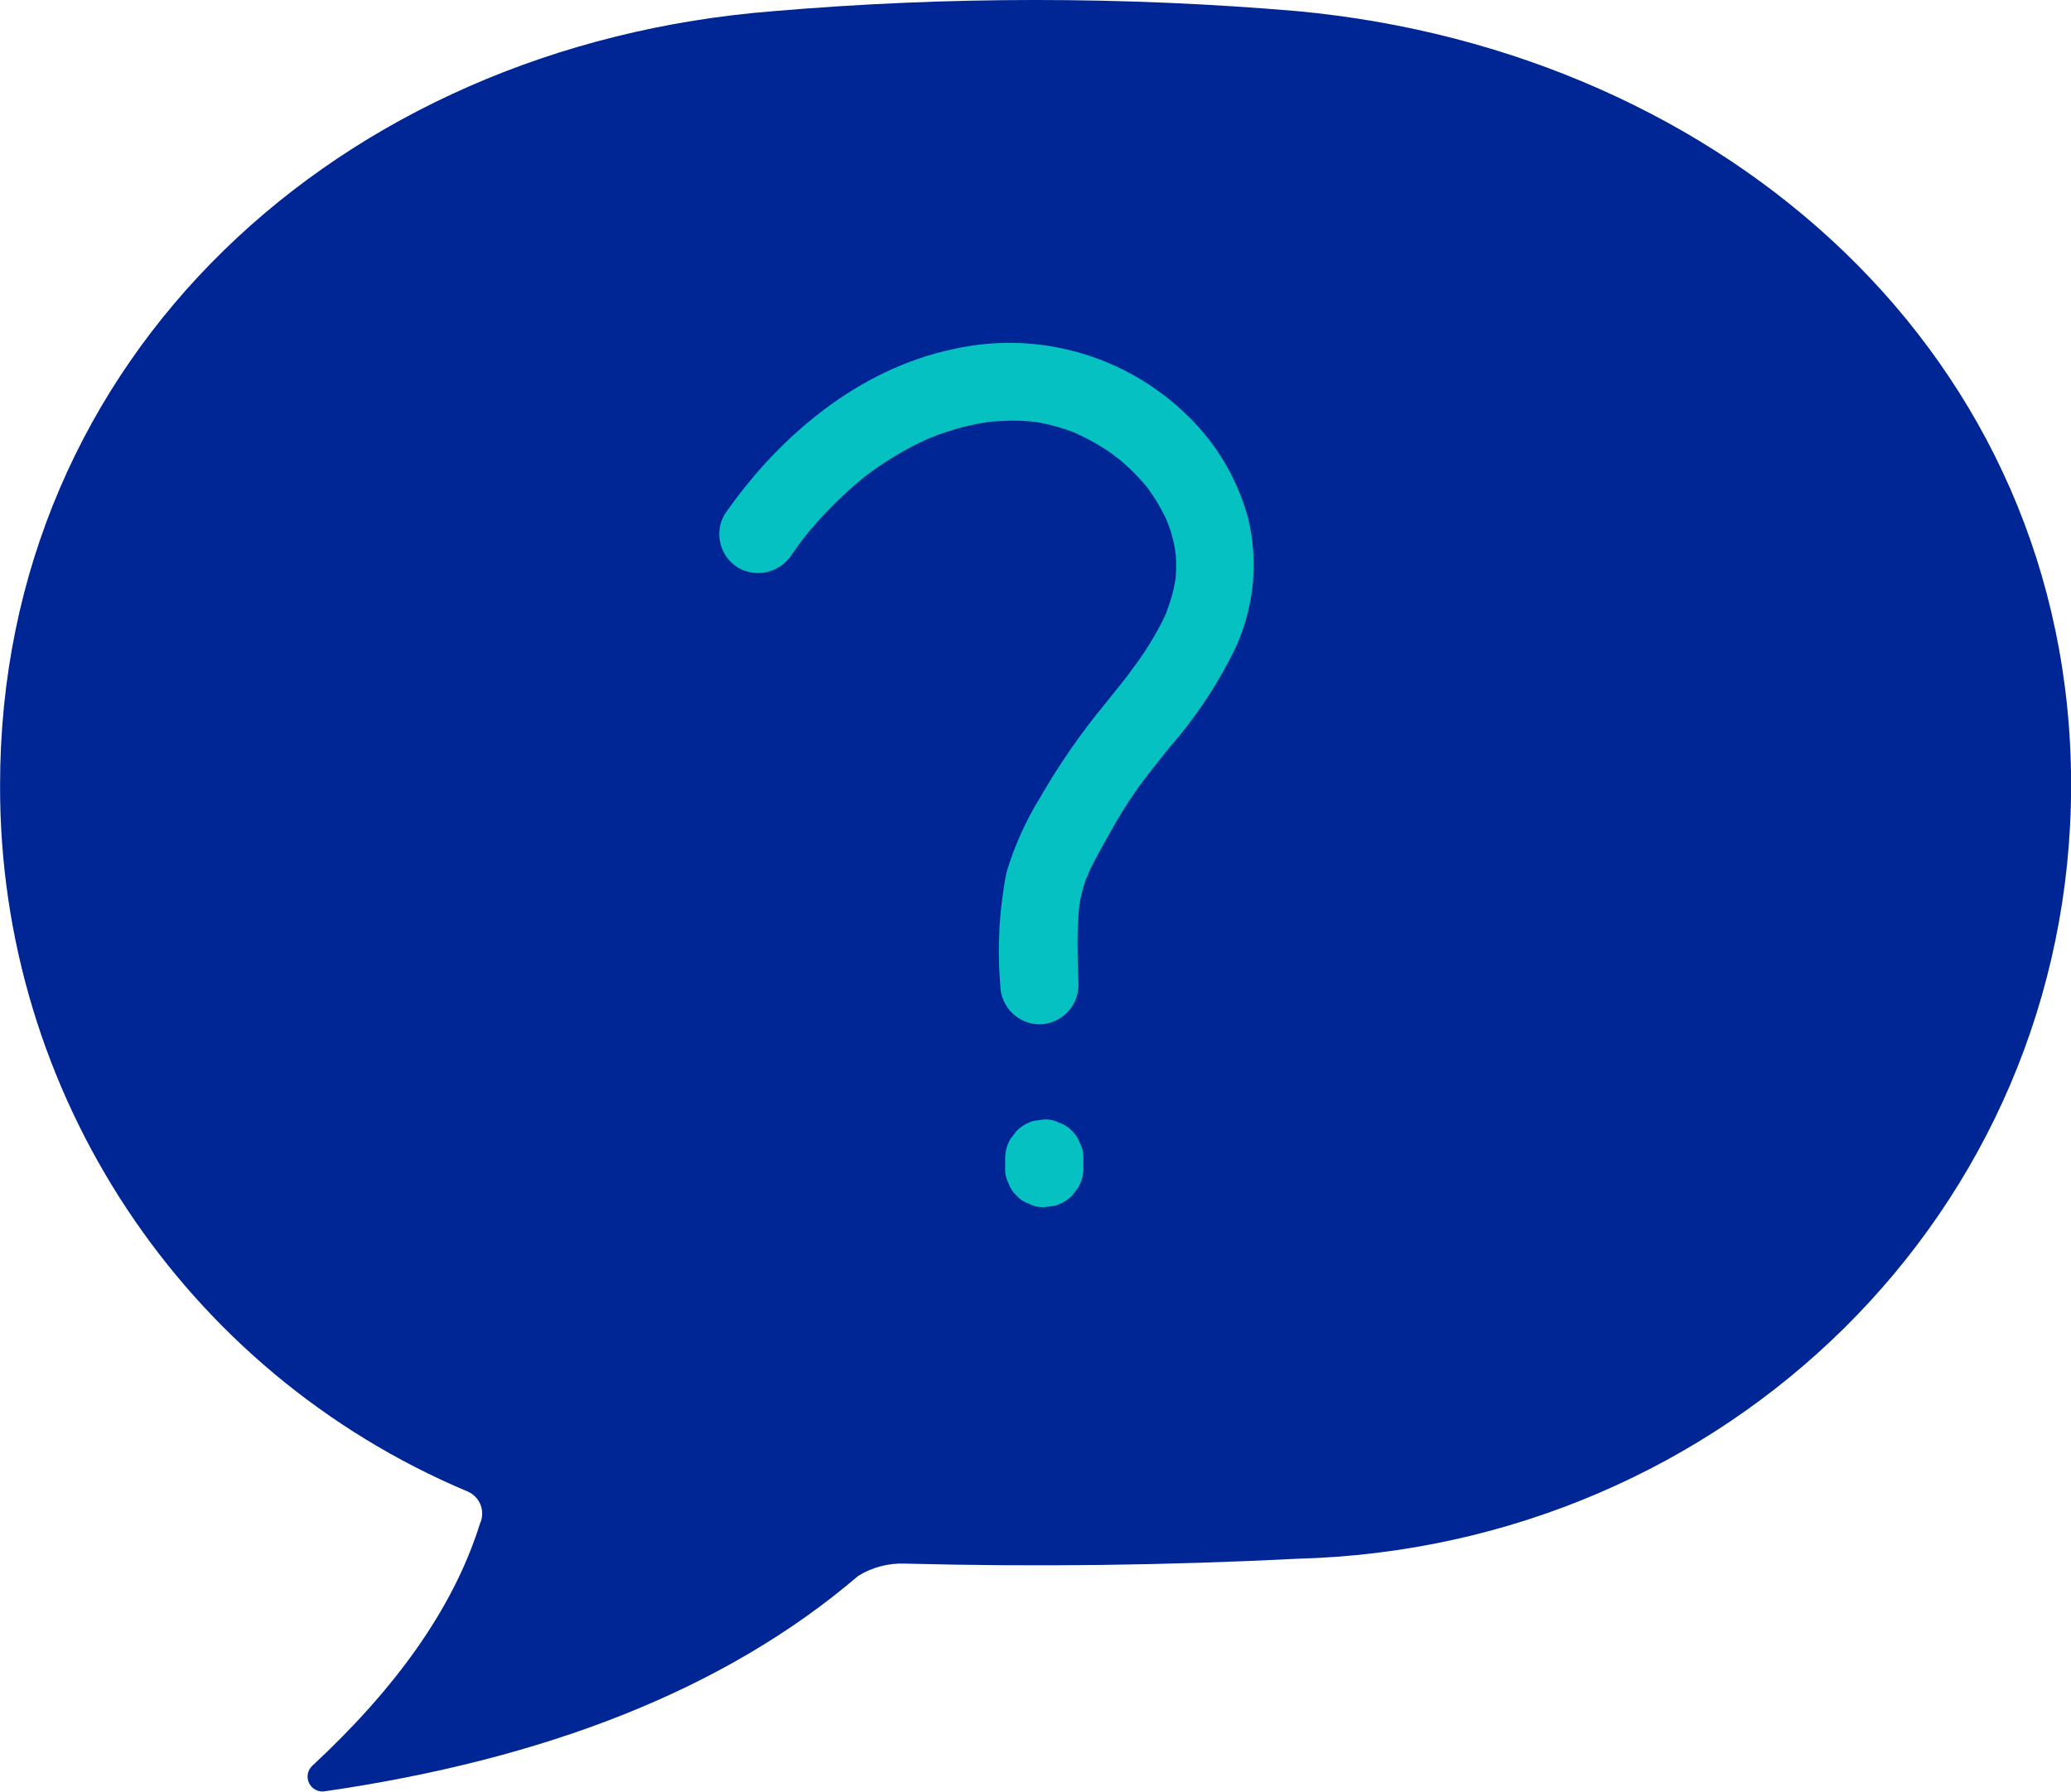
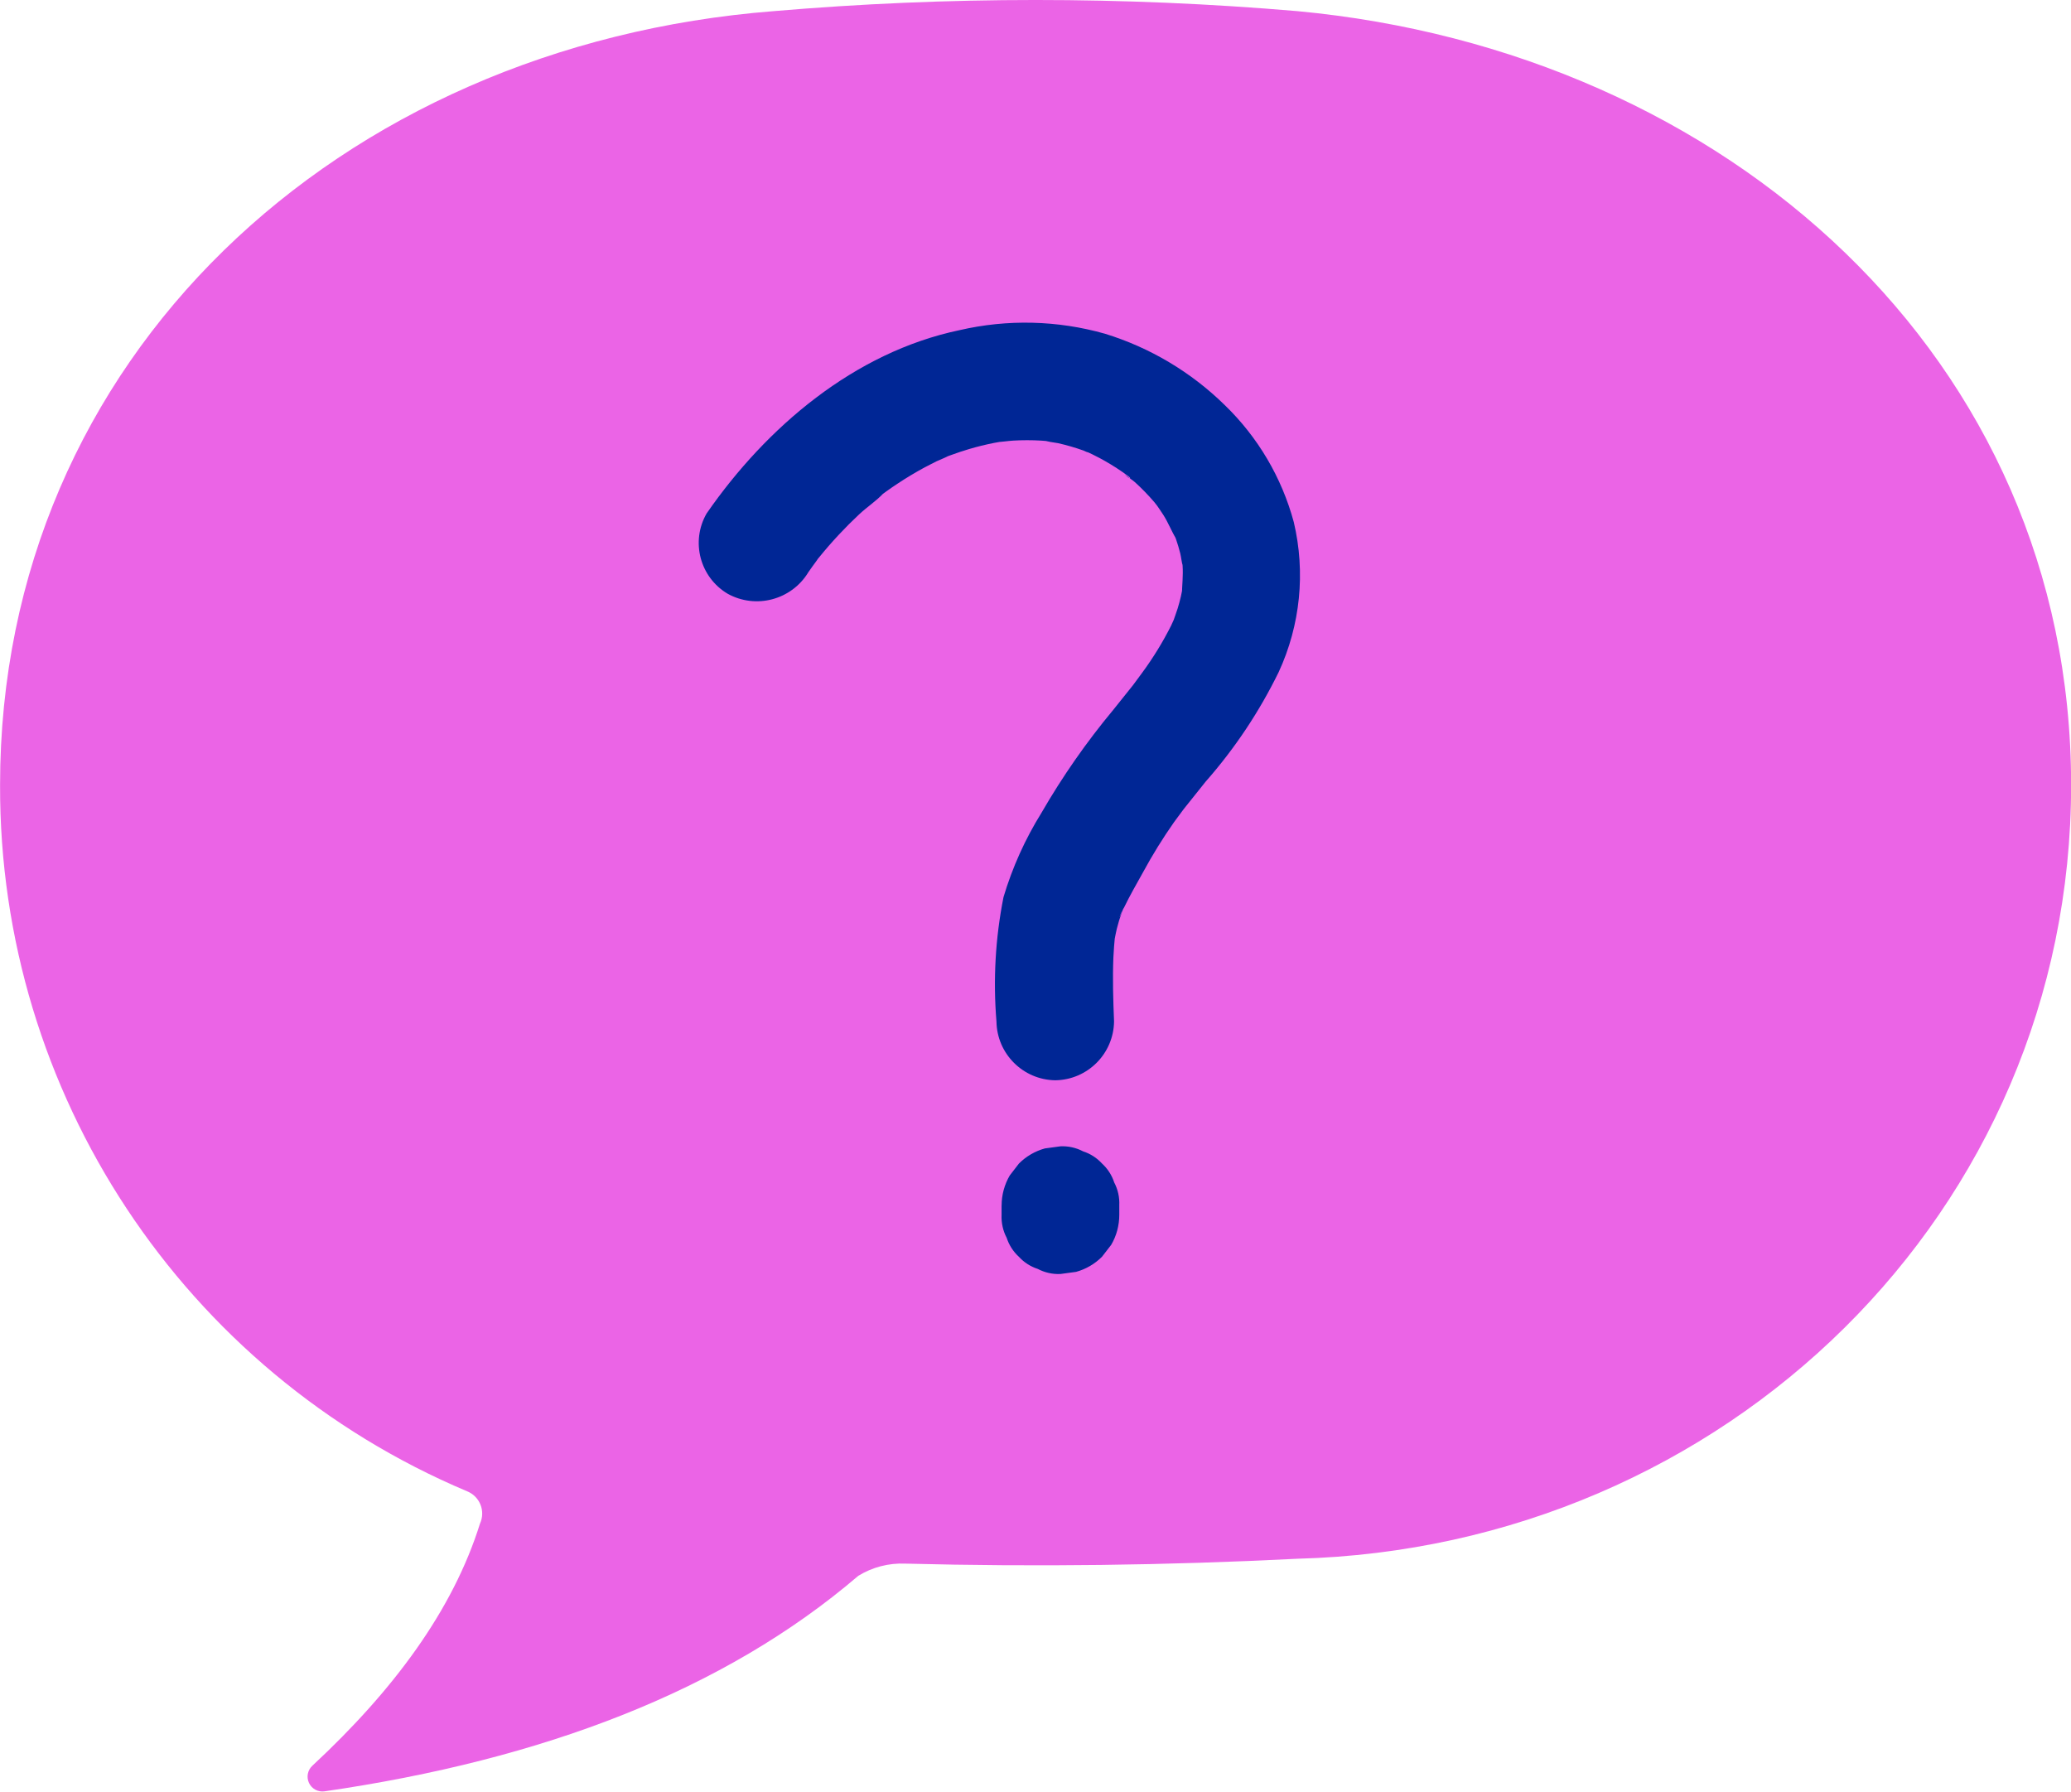
<svg xmlns="http://www.w3.org/2000/svg" width="85.071" height="73.583" viewBox="0 0 85.071 73.583">
  <g transform="translate(-1771 -818)">
-     <path d="M-1200.069-61.536a126.555,126.555,0,0,0-21.5,0c-17.887,1.4-31.784,14.23-31.784,31.784h0a31.38,31.38,0,0,0,19.181,29.01.985.985,0,0,1,.532,1.33c-1.109,3.547-3.539,6.834-6.884,9.942a.61.61,0,0,0,.5,1.053c8.959-1.3,16.4-4.125,21.926-8.853a3.415,3.415,0,0,1,1.928-.5q8.052.208,16.106-.2c17.549-.464,31.784-14.23,31.784-31.784h0C-1168.285-47.306-1182.43-59.89-1200.069-61.536Z" transform="translate(3024.356 879.993)" fill="#002695" />
-     <g transform="translate(1800.542 832.095)">
-       <g transform="translate(0 0)">
-         <path d="M-1602.546-25.339c.111-.16.225-.317.338-.475.03-.041.182-.244.014-.024.059-.078.121-.154.182-.23q.37-.458.772-.888a16.524,16.524,0,0,1,1.727-1.6c-.24.192.209-.154.26-.19q.207-.149.421-.29.515-.341,1.059-.635c.148-.08.3-.157.45-.231q.13-.063.261-.123c.04-.018.316-.14.137-.064-.131.056.268-.1.342-.131q.336-.124.678-.225.48-.142.97-.239c.085-.016.627-.1.278-.055q.32-.039.643-.058a9.128,9.128,0,0,1,1.073,0c.1.006.6.066.244.012q.3.046.6.113a8.285,8.285,0,0,1,.975.285c.086.031.169.064.254.1-.057-.021-.286-.132-.008,0,.186.086.369.174.549.271a9.072,9.072,0,0,1,.871.532c.085.059.464.369.218.155.136.118.277.23.411.352a8.813,8.813,0,0,1,.749.771c.058.068.113.138.171.206-.014-.017-.151-.211-.049-.061s.23.323.336.492a9.626,9.626,0,0,1,.495.925c-.136-.281.011.039.053.16q.1.276.168.559c.042.168.069.338.105.507-.069-.324,0,.014.01.153a6.076,6.076,0,0,1-.028,1.118c.043-.368-.039.145-.063.248-.036.157-.078.312-.125.466-.053.175-.123.343-.179.517s.023-.046.033-.069q-.082.188-.172.372a12.851,12.851,0,0,1-1.12,1.825q-.165.229-.335.453c-.026.035-.207.269-.09.118s-.037.047-.049.061q-.376.476-.756.948a27.541,27.541,0,0,0-2.673,3.847,12.829,12.829,0,0,0-1.4,3.107A16.746,16.746,0,0,0-1594-7.622a1.632,1.632,0,0,0,1.607,1.607,1.631,1.631,0,0,0,1.607-1.607c-.033-.826-.06-1.655-.026-2.482.012-.285.036-.568.063-.851s-.023.139-.02.146a.788.788,0,0,1,.029-.178c.028-.14.053-.28.087-.419a5.985,5.985,0,0,1,.185-.614c.018-.049.039-.1.055-.148.078-.231-.058.155-.071.165.072-.055.128-.283.17-.368.228-.468.488-.92.74-1.374a19.5,19.5,0,0,1,1.2-1.941q.166-.231.338-.458c.026-.034.208-.271.091-.12s.068-.085.094-.119c.265-.337.535-.671.8-1.005a18.392,18.392,0,0,0,2.72-4.107,8.183,8.183,0,0,0,.517-5.292,9.218,9.218,0,0,0-2.5-4.238,10.467,10.467,0,0,0-9.618-2.726c-3.9.82-7.171,3.582-9.393,6.791a1.616,1.616,0,0,0,.576,2.2,1.648,1.648,0,0,0,2.2-.577Z" transform="translate(1605.547 33.995)" fill="#06c1c1" />
+     <path d="M-1200.069-61.536a126.555,126.555,0,0,0-21.5,0c-17.887,1.4-31.784,14.23-31.784,31.784h0a31.38,31.38,0,0,0,19.181,29.01.985.985,0,0,1,.532,1.33c-1.109,3.547-3.539,6.834-6.884,9.942a.61.61,0,0,0,.5,1.053c8.959-1.3,16.4-4.125,21.926-8.853a3.415,3.415,0,0,1,1.928-.5q8.052.208,16.106-.2c17.549-.464,31.784-14.23,31.784-31.784h0C-1168.285-47.306-1182.43-59.89-1200.069-61.536Z" transform="translate(3024.356 879.993)" fill="#eb64e6" />
+     <g transform="translate(3410.655 867.069)">
+       <g transform="translate(-1610.975 -35.816)">
+         <path d="M-1606.466-25.544c.117-.17.238-.336.359-.5.2-.283-.106.049-.1.118a1.743,1.743,0,0,1,.193-.243q.392-.485.819-.941.4-.429.828-.829c.318-.3.706-.551,1-.866-.036.039-.453.335-.119.093.084-.061.167-.123.251-.183q.22-.158.447-.307.546-.362,1.123-.674.237-.127.478-.245c.079-.039.717-.3.337-.163s.189-.07.278-.1q.356-.131.72-.239.508-.151,1.029-.254c.1-.019.2-.035.3-.054.408-.081-.143.019-.192.021.227-.009.455-.048.682-.062a9.86,9.86,0,0,1,1.139,0c.095.006.19.017.285.022.4.023-.174-.02-.216-.035a5.974,5.974,0,0,0,.634.119,8.875,8.875,0,0,1,1.034.3,1.286,1.286,0,0,0,.27.1c-.038,0-.547-.251-.179-.075.2.093.392.185.583.287a9.649,9.649,0,0,1,.924.563c.079.055.156.111.235.167.224.16-.013.126-.146-.114.076.136.315.264.435.374a9.223,9.223,0,0,1,.795.818c.059.07.116.156.181.218.012.011-.308-.421-.162-.209.119.174.244.343.356.522.2.316.333.666.525.981.01.017-.194-.5-.111-.258.03.087.066.172.1.258.068.2.128.393.177.593.043.173.054.37.112.538-.011-.031-.063-.635-.032-.233.005.069.012.138.017.206.027.4-.02.787-.03,1.186,0-.05.116-.615.019-.214-.023.1-.038.193-.06.289q-.058.249-.133.494c-.057.185-.129.364-.19.548-.081.248.113-.254.106-.242-.068.126-.119.266-.183.394a13.552,13.552,0,0,1-1.188,1.936q-.174.243-.355.481c-.357.472.229-.287-.036.047s-.534.671-.8,1a30.279,30.279,0,0,0-2.946,4.225,14.315,14.315,0,0,0-1.561,3.465,18.438,18.438,0,0,0-.289,5.108,2.452,2.452,0,0,0,2.415,2.415,2.449,2.449,0,0,0,2.415-2.415c-.035-.876-.063-1.755-.027-2.632.013-.3.039-.6.067-.9.031-.327-.124.685-.016.154.03-.148.057-.3.093-.444a6.376,6.376,0,0,1,.2-.651c.019-.052.042-.1.059-.156.105-.318-.152.391-.148.344a1.433,1.433,0,0,1,.18-.39c.242-.5.517-.976.785-1.458a20.835,20.835,0,0,1,1.274-2.058q.176-.244.359-.485c.357-.473-.282.357.085-.11.282-.357.568-.711.852-1.066a20.277,20.277,0,0,0,3-4.5,9.474,9.474,0,0,0,.62-6.16,10.484,10.484,0,0,0-2.839-4.809,12.116,12.116,0,0,0-4.922-2.929,12,12,0,0,0-5.971-.145c-4.32.908-7.928,3.979-10.387,7.528a2.428,2.428,0,0,0,.867,3.3,2.476,2.476,0,0,0,3.3-.866Z" transform="translate(1610.975 35.816)" fill="#002695" />
      </g>
-       <g transform="translate(11.746 31.876)">
-         <path d="M-1574.591,51.613V52a1.208,1.208,0,0,0,.139.619,1.2,1.2,0,0,0,.333.518,1.2,1.2,0,0,0,.517.332,1.206,1.206,0,0,0,.619.139l.427-.057a1.608,1.608,0,0,0,.709-.413l.251-.326a1.594,1.594,0,0,0,.219-.811V51.63a1.2,1.2,0,0,0-.138-.619,1.206,1.206,0,0,0-.332-.518,1.2,1.2,0,0,0-.518-.332,1.205,1.205,0,0,0-.619-.139l-.427.057a1.6,1.6,0,0,0-.709.413l-.252.326a1.6,1.6,0,0,0-.219.811v.382a1.211,1.211,0,0,0,.139.619,1.2,1.2,0,0,0,.333.517,1.2,1.2,0,0,0,.517.332,1.209,1.209,0,0,0,.619.138l.427-.057a1.608,1.608,0,0,0,.709-.413l.251-.325a1.6,1.6,0,0,0,.219-.811V51.63a1.2,1.2,0,0,0-.138-.619,1.206,1.206,0,0,0-.332-.518,1.2,1.2,0,0,0-.518-.332,1.205,1.205,0,0,0-.619-.139l-.427.057a1.6,1.6,0,0,0-.709.413l-.252.326a1.6,1.6,0,0,0-.219.811V52a1.208,1.208,0,0,0,.139.619,1.2,1.2,0,0,0,.333.518,1.2,1.2,0,0,0,.517.332,1.206,1.206,0,0,0,.619.139l.427-.057a1.608,1.608,0,0,0,.709-.413l.251-.326a1.594,1.594,0,0,0,.219-.811v-.382a1.2,1.2,0,0,0-.138-.619,1.207,1.207,0,0,0-.332-.517,1.205,1.205,0,0,0-.518-.332,1.209,1.209,0,0,0-.619-.138l-.427.057a1.6,1.6,0,0,0-.709.413l-.252.325a1.6,1.6,0,0,0-.219.811Z" transform="translate(1574.592 -50.005)" fill="#06c1c1" />
+       <g transform="translate(-1598.515 -1.987)">
+         <path d="M-1580.013,50.656v.4a1.816,1.816,0,0,0,.208.93,1.81,1.81,0,0,0,.5.777,1.81,1.81,0,0,0,.777.5,1.822,1.822,0,0,0,.931.208l.642-.087a2.409,2.409,0,0,0,1.065-.621l.378-.489a2.4,2.4,0,0,0,.33-1.219v-.387a1.819,1.819,0,0,0-.208-.93,1.809,1.809,0,0,0-.5-.777,1.809,1.809,0,0,0-.777-.5,1.817,1.817,0,0,0-.93-.208l-.642.087a2.413,2.413,0,0,0-1.065.621l-.377.489a2.4,2.4,0,0,0-.33,1.219v.4a1.816,1.816,0,0,0,.208.93,1.81,1.81,0,0,0,.5.777,1.81,1.81,0,0,0,.777.5,1.818,1.818,0,0,0,.931.208l.642-.087a2.409,2.409,0,0,0,1.065-.621l.378-.489a2.4,2.4,0,0,0,.33-1.219v-.4a1.819,1.819,0,0,0-.208-.93,1.809,1.809,0,0,0-.5-.777,1.809,1.809,0,0,0-.777-.5,1.817,1.817,0,0,0-.93-.208l-.642.087a2.413,2.413,0,0,0-1.065.621l-.377.489a2.4,2.4,0,0,0-.33,1.219v.387a1.816,1.816,0,0,0,.208.93,1.81,1.81,0,0,0,.5.777,1.81,1.81,0,0,0,.777.5,1.822,1.822,0,0,0,.931.208l.642-.087a2.409,2.409,0,0,0,1.065-.621l.378-.489a2.4,2.4,0,0,0,.33-1.219v-.4a1.819,1.819,0,0,0-.208-.93,1.809,1.809,0,0,0-.5-.777,1.806,1.806,0,0,0-.777-.5,1.817,1.817,0,0,0-.93-.208l-.642.087a2.413,2.413,0,0,0-1.065.621l-.377.489a2.4,2.4,0,0,0-.33,1.219Z" transform="translate(1580.015 -48.239)" fill="#002695" />
      </g>
    </g>
  </g>
</svg>
